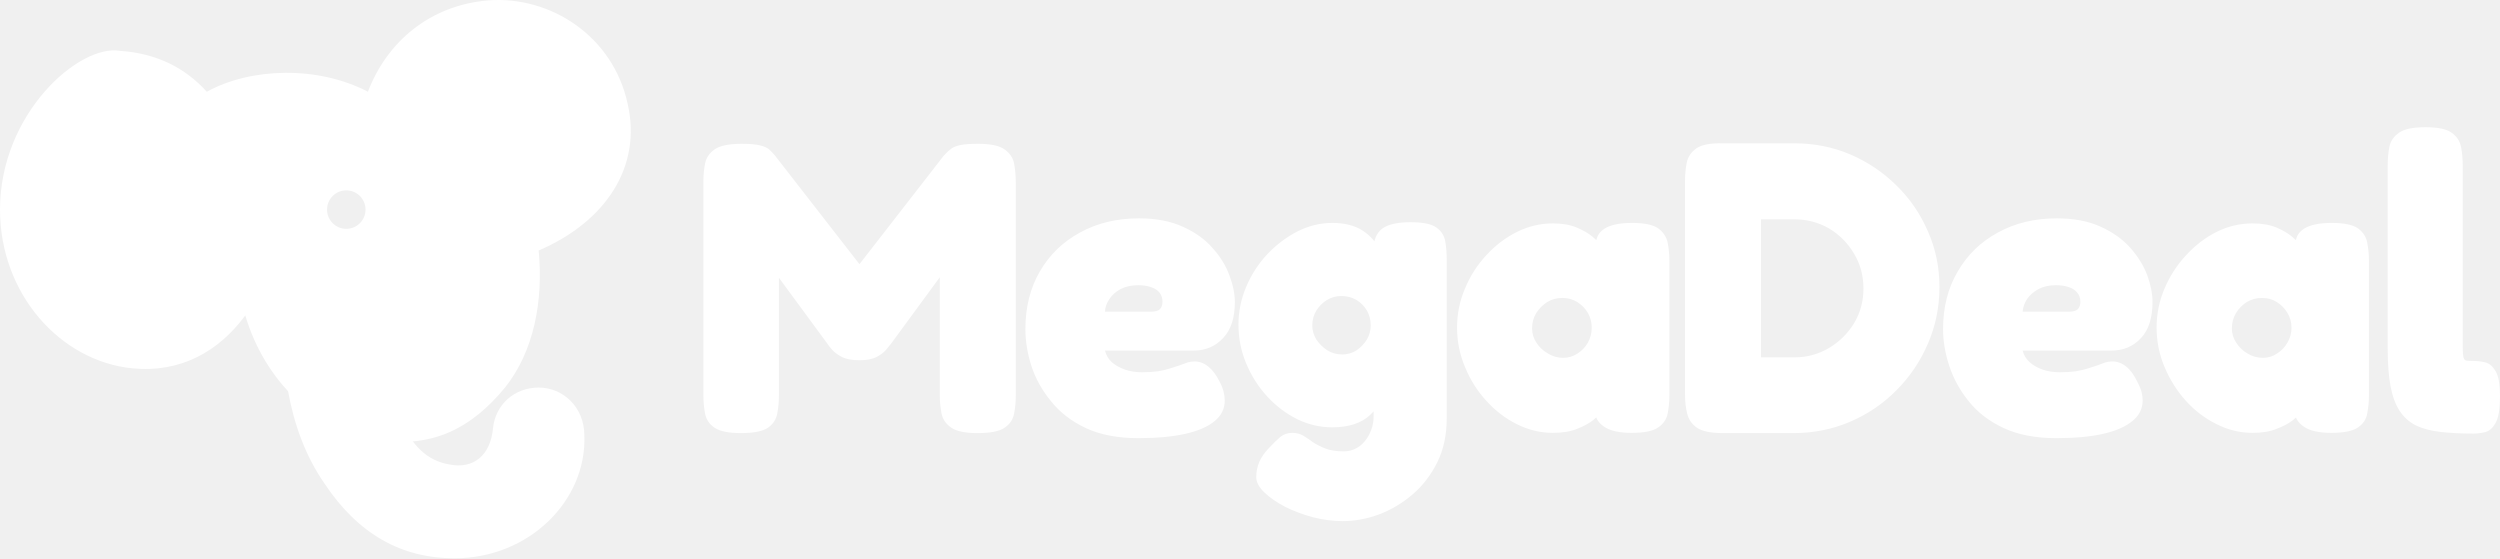
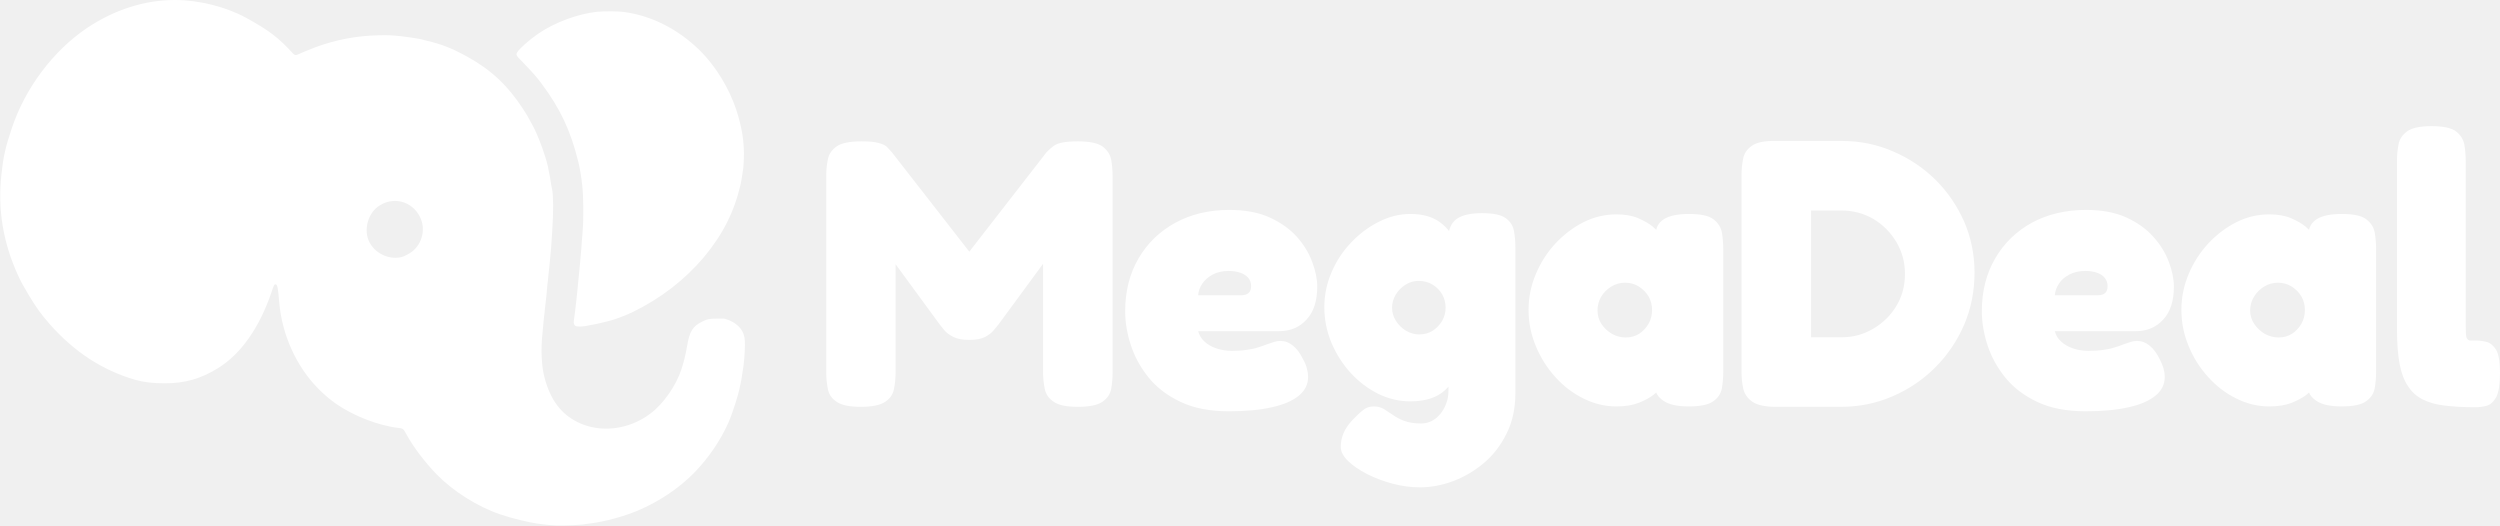
- <svg xmlns="http://www.w3.org/2000/svg" viewBox="0 0 1039.6 232.2" role="img" aria-label="MegaDeal">
+ <svg xmlns="http://www.w3.org/2000/svg" viewBox="0 0 1232.7 259.2" role="img" aria-label="MegaDeal">
  <g fill="#FFFFFF">
-     <g transform="translate(-27.0 -17.84)">
-       <path fill-rule="evenodd" d="M77 39C60 36 27 65 27 105c0 35 25 63 55 66 20 2 36-7 47-22 8 27 29 48 56 52 22 3 38-5 52-22 12-15 16-36 14-57 28-12 43-35 37-61-6-28-32-45-58-43-24 2-42 17-50 38-21-11-49-10-67 0-9-10-21-16-36-17zM163 105a8 8 0 1 0 16 0a8 8 0 1 0-16 0z" />
-       <path d="M145 137c-2 29 1 59 17 82 14 21 32 31 54 31 31 0 55-24 54-51 0-12-9-20-19-20-10 0-18 7-19 17-1 11-8 17-18 15-19-3-26-27-26-57z" />
-     </g>
-     <path transform="translate(287.7 0)" d="M20.4 180.1Q12.8 180.1 9.5 177.9Q6.2 175.7 5.5 172Q4.8 168.4 4.8 164.3V75.3Q4.8 71.5 5.5 68Q6.2 64.4 9.5 62.1Q12.8 59.8 20.7 59.8Q26 59.8 28.5 60.5Q31 61.1 32.2 62.2Q33.3 63.2 34.5 64.6L70.2 110.5H69.2L104.7 64.8Q106.4 62.9 107.9 61.8Q109.3 60.8 111.8 60.3Q114.3 59.8 119 59.8Q126.8 59.8 130 62.1Q133.3 64.4 134 68Q134.7 71.7 134.7 75.6V164.6Q134.7 168.4 134 172Q133.3 175.7 130 177.9Q126.8 180.1 118.8 180.1Q111.1 180.1 107.8 177.8Q104.5 175.5 103.8 171.8Q103.1 168.1 103.1 164.3V115.3L83 142.7Q82.3 143.6 80.9 145.3Q79.5 147 76.9 148.4Q74.3 149.8 69.7 149.8Q65 149.8 62.3 148.4Q59.7 147 58.3 145.4Q56.9 143.8 56.2 142.7L36.2 115.5V164.6Q36.2 168.4 35.5 172Q34.8 175.7 31.6 177.9Q28.3 180.1 20.4 180.1ZM185.7 182.2Q172.8 182.2 163.8 178Q154.9 173.8 149.4 166.9Q143.8 160.1 141.2 152.2Q138.7 144.3 138.7 136.9Q138.7 123.2 144.7 112.9Q150.7 102.5 161.4 96.7Q172.1 90.8 185.9 90.8Q196.6 90.8 204.2 94.3Q211.8 97.7 216.5 103.1Q221.3 108.4 223.5 114.4Q225.8 120.5 225.8 125.6Q225.8 135.5 220.9 140.6Q216.1 145.8 208.5 145.8H171.8Q172.5 148.6 174.6 150.6Q176.8 152.5 180.1 153.7Q183.3 154.8 187.1 154.8Q190.9 154.8 193.8 154.4Q196.8 153.9 198.9 153.2Q201.1 152.5 202.9 151.9Q204.7 151.2 206.2 150.7Q207.6 150.3 209 150.3Q212.1 150.3 214.7 152.4Q217.3 154.4 219.4 158.6Q220.6 160.8 221.1 162.8Q221.6 164.8 221.6 166.5Q221.6 171.7 217.4 175.1Q213.2 178.6 205.2 180.4Q197.3 182.2 185.7 182.2ZM171.8 129.6H191.1Q193.5 129.6 194.6 128.6Q195.7 127.5 195.7 125.5Q195.7 123.2 194.5 121.7Q193.2 120.1 190.9 119.4Q188.7 118.6 185.6 118.6Q181.4 118.6 178.3 120.2Q175.2 121.9 173.6 124.4Q171.9 126.9 171.8 129.6ZM270.6 216.7Q264.6 216.7 258.3 215.1Q252 213.4 246.6 210.7Q241.3 207.9 238 204.7Q234.7 201.5 234.7 198.4Q234.7 195 236 192Q237.3 189.1 239.9 186.4Q242.7 183.4 244.7 181.7Q246.8 180 249.7 180Q252.3 180 254.3 181.2Q256.3 182.4 258.3 183.9Q260.4 185.3 263.4 186.5Q266.5 187.7 271.1 187.7Q273.7 187.7 275.9 186.6Q278.2 185.5 279.8 183.5Q281.5 181.5 282.5 178.8Q283.5 176.2 283.5 173.1V102Q284.2 96.8 287.8 94.6Q291.5 92.4 298.9 92.4Q306.5 92.4 309.6 94.6Q312.7 96.8 313.3 100.4Q313.9 103.9 313.9 107.7V174.1Q313.9 184.3 310 192.2Q306.1 200.1 299.7 205.6Q293.4 211 285.8 213.9Q278.2 216.7 270.6 216.7ZM266.3 177.7Q258.7 177.7 251.7 174.3Q244.7 170.8 239.2 164.8Q233.7 158.8 230.5 151.1Q227.3 143.4 227.3 135Q227.3 126.9 230.5 119.3Q233.7 111.7 239.3 105.7Q244.9 99.8 251.9 96.2Q258.9 92.7 266.3 92.7Q273.9 92.7 278.8 95.8Q283.7 98.9 286.5 104.6Q289.4 110.3 290.6 118.1Q291.8 126 291.8 135.5Q291.8 148.6 289.6 158.1Q287.5 167.6 282 172.6Q276.5 177.7 266.3 177.7ZM270.4 147.4Q273.7 147.4 276.4 145.7Q279 143.9 280.7 141.2Q282.3 138.4 282.3 135.3Q282.3 131.9 280.7 129.1Q279 126.3 276.3 124.7Q273.5 123.1 270.1 123.1Q266.8 123.1 264 124.8Q261.3 126.5 259.6 129.3Q258 132 258 135.3Q258 138.4 259.7 141.2Q261.5 143.9 264.3 145.7Q267.1 147.4 270.4 147.4ZM390.8 180Q383 180 379.3 177.4Q375.6 174.8 375.8 171.5H378.2Q377.3 172.7 374.8 174.7Q372.3 176.7 368.2 178.3Q364.1 180 358 180Q350.3 180 343.1 176.4Q336 172.9 330.4 166.7Q324.7 160.5 321.5 152.6Q318.2 144.8 318.2 136.2Q318.2 127.7 321.5 120Q324.7 112.2 330.4 106.1Q336.1 99.9 343.2 96.4Q350.3 92.9 358 92.9Q363.9 92.9 367.9 94.6Q372 96.3 374.5 98.4Q377 100.5 377.9 101.8H376Q375.8 97.5 379.5 95.1Q383.2 92.7 391 92.7Q398.7 92.7 401.9 95Q405.1 97.4 405.8 101Q406.5 104.6 406.5 108.4V164.4Q406.5 168.2 405.8 171.9Q405.1 175.5 401.9 177.7Q398.7 180 390.8 180ZM362.3 148.8Q365.6 148.8 368.3 147Q371 145.3 372.6 142.5Q374.2 139.6 374.2 136.3Q374.2 132.9 372.6 130.1Q371 127.4 368.2 125.6Q365.4 123.9 362 123.9Q358.5 123.9 355.7 125.6Q352.9 127.4 351.1 130.2Q349.4 133.1 349.4 136.5Q349.4 139.8 351.2 142.5Q353 145.3 356 147Q358.9 148.8 362.3 148.8ZM428.7 180.1Q421.3 180.1 418 177.9Q414.8 175.7 413.9 172Q413 168.4 413 164.3V75.1Q413 71.3 413.7 67.7Q414.4 64.1 417.7 61.7Q421 59.4 428.9 59.6H458.6Q470.8 59.6 481.7 64.2Q492.6 68.9 500.9 77.1Q509.3 85.3 514 96.2Q518.8 107 518.8 119.3Q518.8 131.9 514 142.9Q509.3 153.9 500.9 162.3Q492.6 170.7 481.6 175.4Q470.6 180.1 458.1 180.1ZM444.6 148.6H458.6Q466.3 148.6 472.9 144.7Q479.4 140.8 483.3 134.4Q487.2 127.9 487.2 120Q487.2 112 483.3 105.5Q479.4 98.9 472.9 95Q466.3 91.2 458.4 91.2H444.6ZM567.4 182.2Q554.5 182.2 545.5 178Q536.5 173.8 531 166.9Q525.5 160.1 522.9 152.2Q520.3 144.3 520.3 136.9Q520.3 123.2 526.4 112.9Q532.4 102.5 543.1 96.7Q553.8 90.8 567.6 90.8Q578.3 90.8 585.9 94.3Q593.4 97.7 598.2 103.1Q602.9 108.4 605.2 114.4Q607.4 120.5 607.4 125.6Q607.4 135.5 602.6 140.6Q597.8 145.8 590.2 145.8H553.4Q554.1 148.6 556.3 150.6Q558.4 152.5 561.7 153.7Q565 154.8 568.8 154.8Q572.6 154.8 575.5 154.4Q578.4 153.9 580.6 153.2Q582.7 152.5 584.6 151.9Q586.4 151.2 587.8 150.7Q589.3 150.3 590.7 150.3Q593.8 150.3 596.4 152.4Q599 154.4 601 158.6Q602.2 160.8 602.8 162.8Q603.3 164.8 603.3 166.5Q603.3 171.7 599 175.1Q594.8 178.6 586.9 180.4Q579 182.2 567.4 182.2ZM553.4 129.6H572.7Q575.2 129.6 576.3 128.6Q577.4 127.5 577.4 125.5Q577.4 123.2 576.1 121.7Q574.8 120.1 572.6 119.4Q570.3 118.6 567.2 118.6Q563.1 118.6 560 120.2Q556.9 121.9 555.2 124.4Q553.6 126.9 553.4 129.6ZM681.7 180Q674 180 670.3 177.4Q666.6 174.8 666.7 171.5H669.2Q668.3 172.7 665.8 174.7Q663.3 176.7 659.1 178.3Q655 180 649 180Q641.2 180 634.1 176.4Q626.9 172.9 621.3 166.7Q615.7 160.5 612.4 152.6Q609.1 144.8 609.1 136.2Q609.1 127.7 612.4 120Q615.7 112.2 621.4 106.1Q627.1 99.9 634.1 96.4Q641.2 92.9 649 92.9Q654.8 92.9 658.9 94.6Q662.9 96.3 665.4 98.4Q667.9 100.5 668.8 101.8H666.9Q666.7 97.5 670.4 95.1Q674.2 92.7 681.9 92.7Q689.7 92.7 692.9 95Q696.1 97.4 696.7 101Q697.4 104.6 697.4 108.4V164.4Q697.4 168.2 696.7 171.9Q696.1 175.5 692.9 177.7Q689.7 180 681.7 180ZM653.3 148.8Q656.6 148.8 659.2 147Q661.9 145.3 663.5 142.5Q665.2 139.6 665.2 136.3Q665.2 132.9 663.5 130.1Q661.9 127.4 659.1 125.6Q656.4 123.9 652.9 123.9Q649.5 123.9 646.6 125.6Q643.8 127.4 642.1 130.2Q640.4 133.1 640.4 136.5Q640.4 139.8 642.2 142.5Q644 145.3 646.9 147Q649.8 148.8 653.3 148.8ZM740.9 180.3Q733 180.3 727 179.6Q721.1 178.9 716.9 176.9Q712.8 174.8 710.2 170.9Q707.6 167 706.4 160.7Q705.2 154.4 705.2 145V68.6Q705.2 64.6 705.9 61.1Q706.6 57.5 709.9 55.2Q713.1 52.9 720.9 52.9Q728.7 52.9 731.8 55.2Q735 57.5 735.7 61.1Q736.4 64.8 736.4 68.7V143.1Q736.4 145.7 736.5 147.1Q736.6 148.6 737 149.3Q737.4 150 738.4 150Q739.3 150.1 741.1 150.1Q743.3 150.1 745.8 150.7Q748.3 151.3 750.1 154.4Q751.9 157.4 751.9 164.8Q751.9 172.6 750.1 175.8Q748.3 179.1 745.7 179.7Q743.1 180.3 740.9 180.3Z" />
+     <path fill-rule="evenodd" d="M274.6 259.1C272.3 259 268.4 258.7 267.4 258.5C267 258.4 266 258.3 265.1 258.2C260.7 257.6 252.1 255.5 246.6 253.6C235.4 249.8 223.4 242.2 215.3 233.9C209.4 227.8 203.8 220.4 200.3 214C199 211.5 198.7 211.2 196.5 211C186.7 209.9 174.3 205.1 165.7 199.1C162.5 196.8 160.3 195 157.1 191.8C146.3 181 139.1 165.3 137.7 149.3C137.1 142 136.8 140.3 135.9 140.2C135.3 140.1 135 140.6 133.8 144.3C127.8 161.8 118.6 174.8 107.2 181.7C98.9 186.8 91.1 189 81.4 189C75.2 189 71 188.5 66.4 187.2C50.4 182.5 36.6 173.5 24.5 159.8C20.3 155 17.9 151.7 14.3 145.7C11.1 140.3 10.7 139.6 9 136C1.5 119.7 -1.2 103.3 0.7 86C1.6 77.4 2.7 72.5 5.8 63.3C12.4 43.4 26.2 25.1 42.9 13.8C56.4 4.8 71.2 0 86.2 0C98 0 111.3 3.3 121.4 8.8C132.2 14.7 137.4 18.6 144.2 26.1C145.4 27.4 145.8 27.4 147.5 26.6C148.5 26.1 152.6 24.4 155.5 23.3C165.5 19.6 175.9 17.6 186.7 17.4C191.2 17.3 192.3 17.3 198.2 17.9C200.8 18.2 207.5 19.2 208.3 19.5C208.5 19.6 209.5 19.9 210.5 20.1C217.8 21.8 223.1 23.9 230.5 28C242.1 34.4 250.3 42.1 257.9 53.7C259.5 56.1 260 57 262.5 61.6C265.1 66.2 268.8 76.2 270.1 81.8C270.7 84.4 271.6 89.5 271.8 91.2C271.9 91.9 272.1 92.9 272.2 93.2C272.9 96.3 272.9 104.6 272.3 113.7C271.9 120.4 271.5 125.7 271 130.2C270.7 132.9 270.4 135.9 270.3 136.8C270.2 137.8 270.1 138.8 270.1 139C270 139.2 269.9 140.4 269.8 141.5C269.7 142.6 269.6 144.2 269.5 145C269.4 145.8 269.3 147.1 269.2 147.8C269.1 148.6 268.9 150.5 268.7 152.1C268.6 153.6 268.4 155.4 268.3 155.9C268.2 156.5 268.1 157.7 268 158.7C267.9 159.6 267.7 162.1 267.5 164.2C266.6 172.4 267 180.7 268.5 186.2C271.4 197.2 276.6 204.1 284.9 208.2C295.9 213.6 310 212 320.6 204C327.1 199.2 333.4 190.1 336 182.1C337.5 177.2 337.8 176 338.8 170.6C340 163.4 341.6 160.9 346 158.7C348.8 157.3 349.7 157.1 353.6 157.1L357.1 157.1L358.7 157.6C361.9 158.7 364.7 160.9 366 163.3C367 165.2 367.4 167 367.3 170.3C367.3 173.6 366.8 179.9 366.3 182.4C366.2 183.3 365.9 184.8 365.8 185.6C365.7 186.4 365.5 187.7 365.3 188.4C365.2 189.2 364.9 190.2 364.8 190.8C364.2 194.3 361.2 203.8 359.2 208.3C355.3 217.2 349.2 226 342.3 233.1C334.7 240.8 325.2 247.2 314.4 251.8C307.7 254.6 298.3 257.2 291.1 258.1C290 258.2 289 258.4 288.8 258.4C287.6 258.8 278.5 259.2 274.6 259.1ZM283.7 160.7C283.3 160.4 283.1 160.1 283 159.6C282.8 158.9 282.8 159 283.6 153.2C283.7 152.2 283.9 150.3 284.1 148.9C284.2 147.5 284.5 145.4 284.6 144.2C285.1 139.5 285.8 132.2 286 129.9C286.1 128.6 286.3 126.5 286.4 125.2C286.6 123.8 286.7 121.5 286.8 120.1C286.9 118.6 287.1 115.8 287.3 113.9C287.8 108 287.7 96.8 287.1 91.5C286.7 87.5 285.8 82.2 285.1 79.6C281.3 64.2 276.2 53.5 266.8 40.9C264.5 37.8 262.3 35.4 257.6 30.5C254.4 27.3 254.3 27 255.1 25.7C256.2 23.9 260.8 19.8 265.4 16.6C273.6 11 285 6.8 294.5 5.8C297.6 5.5 305.1 5.5 307.6 5.9C321.3 7.7 334.4 14.4 345.1 24.9C352.9 32.6 359.5 43.5 363 54C365.8 62.6 367 69.8 366.8 77.8C366.7 80 366.6 82.2 366.5 82.8C365.8 87.6 365.6 88.9 365.2 90.8C362.1 104.3 356.5 115.5 347 126.9C337.7 137.9 325.7 147.2 312.1 153.8C308.7 155.5 303.5 157.4 300.9 158.1C300.4 158.2 298.9 158.6 297.7 158.9C295.7 159.4 293.1 160 288.5 160.8C286.5 161.1 284.4 161.1 283.7 160.7ZM197.8 126.8C199 126.6 201.6 125.2 203 124.2C208.3 120.2 210 112.8 207.1 107C203.1 98.9 193.4 96.6 186.2 102C181.3 105.7 179.3 113.5 182 119.1C184.7 124.8 191.6 128.2 197.8 126.8Z" />
+     <path transform="translate(402.2 0)" d="M22.1 200.6Q13.9 200.6 10.3 198.1Q6.7 195.7 6 191.8Q5.2 187.8 5.2 183.3V86.6Q5.2 82.5 6 78.6Q6.7 74.8 10.3 72.2Q13.9 69.7 22.5 69.7Q28.3 69.7 31 70.5Q33.7 71.2 35 72.3Q36.2 73.5 37.5 75L76.3 124.8H75.2L113.8 75.1Q115.7 73.1 117.3 72Q118.9 70.8 121.6 70.3Q124.3 69.7 129.4 69.7Q137.8 69.7 141.4 72.2Q144.9 74.8 145.7 78.7Q146.4 82.6 146.4 87V183.7Q146.4 187.8 145.7 191.8Q144.9 195.7 141.4 198.1Q137.8 200.6 129.2 200.6Q120.7 200.6 117.2 198Q113.6 195.5 112.9 191.5Q112.1 187.4 112.1 183.3V130.1L90.2 159.9Q89.4 160.8 87.9 162.7Q86.4 164.6 83.6 166.1Q80.8 167.6 75.7 167.6Q70.7 167.6 67.8 166.1Q64.9 164.6 63.4 162.8Q61.9 161 61.1 159.9L39.4 130.3V183.7Q39.4 187.8 38.6 191.8Q37.9 195.7 34.3 198.1Q30.7 200.6 22.1 200.6ZM203.8 202.8Q189.7 202.8 180 198.2Q170.2 193.6 164.2 186.2Q158.2 178.8 155.4 170.2Q152.6 161.6 152.6 153.5Q152.6 138.7 159.2 127.4Q165.7 116.2 177.4 109.8Q189 103.5 204 103.5Q215.6 103.5 223.8 107.2Q232.1 111 237.3 116.8Q242.4 122.6 244.8 129.1Q247.3 135.7 247.3 141.3Q247.3 152 242 157.6Q236.8 163.3 228.5 163.3H188.6Q189.4 166.3 191.7 168.4Q194 170.6 197.6 171.8Q201.2 173 205.3 173Q209.4 173 212.6 172.5Q215.8 172.1 218.1 171.3Q220.5 170.6 222.4 169.8Q224.4 169.1 226 168.6Q227.6 168.1 229.1 168.1Q232.5 168.1 235.3 170.4Q238.1 172.6 240.3 177.1Q241.7 179.6 242.2 181.7Q242.8 183.9 242.8 185.8Q242.8 191.4 238.2 195.1Q233.6 198.9 225 200.8Q216.3 202.8 203.8 202.8ZM188.6 145.6H209.6Q212.2 145.6 213.4 144.5Q214.7 143.4 214.7 141.1Q214.7 138.7 213.3 137Q211.8 135.3 209.4 134.5Q207 133.6 203.6 133.6Q199.1 133.6 195.7 135.4Q192.4 137.2 190.6 139.9Q188.8 142.6 188.6 145.6ZM297.9 240.3Q291.3 240.3 284.5 238.5Q277.7 236.7 271.8 233.7Q266 230.7 262.5 227.3Q258.9 223.8 258.9 220.4Q258.9 216.7 260.3 213.5Q261.7 210.3 264.5 207.3Q267.5 204.1 269.8 202.3Q272 200.4 275.2 200.4Q278 200.4 280.2 201.7Q282.3 203 284.6 204.6Q286.8 206.2 290.1 207.5Q293.4 208.8 298.5 208.8Q301.3 208.8 303.7 207.6Q306.1 206.4 307.9 204.2Q309.7 202.1 310.8 199.2Q312 196.3 312 192.9V115.6Q312.7 110 316.6 107.6Q320.6 105.1 328.6 105.1Q336.9 105.1 340.3 107.6Q343.6 110 344.3 113.9Q345 117.7 345 121.8V194Q345 205.1 340.7 213.7Q336.5 222.3 329.6 228.2Q322.6 234.1 314.4 237.2Q306.1 240.3 297.9 240.3ZM293.2 197.9Q285 197.9 277.4 194.2Q269.8 190.4 263.8 183.9Q257.8 177.3 254.3 169Q250.8 160.6 250.8 151.4Q250.8 142.6 254.3 134.4Q257.8 126.1 263.9 119.7Q270 113.2 277.6 109.4Q285.2 105.5 293.2 105.5Q301.5 105.5 306.8 108.9Q312.1 112.3 315.2 118.5Q318.3 124.6 319.6 133.2Q321 141.7 321 152Q321 166.3 318.6 176.6Q316.3 186.9 310.3 192.4Q304.3 197.9 293.2 197.9ZM297.7 164.9Q301.3 164.9 304.2 163.1Q307.1 161.2 308.9 158.2Q310.6 155.2 310.6 151.8Q310.6 148.1 308.9 145.1Q307.1 142.1 304.1 140.3Q301.1 138.5 297.3 138.5Q293.8 138.5 290.8 140.4Q287.8 142.3 286 145.3Q284.2 148.3 284.2 151.8Q284.2 155.2 286.1 158.2Q288 161.2 291.1 163.1Q294.2 164.9 297.7 164.9ZM430.4 200.4Q422 200.4 418 197.6Q413.9 194.8 414.1 191.2H416.8Q415.8 192.5 413.1 194.7Q410.4 196.8 405.9 198.6Q401.4 200.4 394.8 200.4Q386.4 200.4 378.6 196.5Q370.8 192.7 364.7 185.9Q358.6 179.2 355.1 170.7Q351.5 162.1 351.5 152.8Q351.5 143.6 355.1 135.1Q358.6 126.7 364.8 120Q371 113.4 378.7 109.5Q386.4 105.7 394.8 105.7Q401.2 105.7 405.6 107.6Q410 109.5 412.7 111.7Q415.4 114 416.4 115.5H414.3Q414.1 110.8 418.2 108.1Q422.2 105.5 430.6 105.5Q439.1 105.5 442.5 108Q446 110.6 446.8 114.5Q447.5 118.5 447.5 122.6V183.5Q447.5 187.6 446.8 191.6Q446 195.5 442.5 197.9Q439.1 200.4 430.4 200.4ZM399.5 166.4Q403.1 166.4 406 164.6Q408.9 162.7 410.7 159.6Q412.4 156.5 412.4 152.9Q412.4 149.2 410.7 146.2Q408.9 143.2 405.9 141.3Q402.9 139.4 399.1 139.4Q395.4 139.4 392.3 141.3Q389.2 143.2 387.3 146.3Q385.5 149.4 385.5 153.1Q385.5 156.7 387.4 159.7Q389.4 162.7 392.6 164.6Q395.8 166.4 399.5 166.4ZM473.6 200.6Q465.5 200.6 461.9 198.1Q458.4 195.7 457.4 191.8Q456.5 187.8 456.5 183.3V86.4Q456.5 82.3 457.3 78.3Q458 74.4 461.6 71.9Q465.1 69.3 473.8 69.5H506Q519.3 69.5 531.1 74.6Q542.9 79.6 552 88.5Q561.1 97.5 566.3 109.3Q571.4 121.1 571.4 134.4Q571.4 148.1 566.3 160.1Q561.1 172.1 552 181.2Q542.9 190.3 531 195.4Q519.1 200.6 505.4 200.6ZM490.8 166.3H506Q514.4 166.3 521.6 162Q528.7 157.8 532.9 150.8Q537.1 143.8 537.1 135.1Q537.1 126.5 532.9 119.4Q528.7 112.3 521.6 108Q514.4 103.8 505.8 103.8H490.8ZM626.2 202.8Q612.1 202.8 602.4 198.2Q592.6 193.6 586.6 186.2Q580.6 178.8 577.8 170.2Q575 161.6 575 153.5Q575 138.7 581.6 127.4Q588.1 116.2 599.7 109.8Q611.4 103.5 626.4 103.5Q638 103.5 646.2 107.2Q654.5 111 659.6 116.8Q664.8 122.6 667.2 129.1Q669.7 135.7 669.7 141.3Q669.7 152 664.4 157.6Q659.2 163.3 650.9 163.3H611Q611.7 166.3 614.1 168.4Q616.4 170.6 620 171.8Q623.5 173 627.7 173Q631.8 173 635 172.5Q638.2 172.1 640.5 171.3Q642.9 170.6 644.8 169.8Q646.8 169.1 648.4 168.6Q650 168.1 651.5 168.1Q654.9 168.1 657.7 170.4Q660.5 172.6 662.7 177.1Q664 179.6 664.6 181.7Q665.2 183.9 665.2 185.8Q665.2 191.4 660.6 195.1Q656 198.9 647.4 200.8Q638.7 202.8 626.2 202.8ZM611 145.6H632Q634.6 145.6 635.8 144.5Q637 143.4 637 141.1Q637 138.7 635.6 137Q634.2 135.3 631.8 134.5Q629.4 133.6 626 133.6Q621.5 133.6 618.1 135.4Q614.7 137.2 613 139.9Q611.2 142.6 611 145.6ZM752.3 200.4Q743.9 200.4 739.9 197.6Q735.8 194.8 736 191.2H738.7Q737.7 192.5 735 194.7Q732.3 196.8 727.8 198.6Q723.3 200.4 716.7 200.4Q708.3 200.4 700.5 196.5Q692.7 192.7 686.6 185.9Q680.5 179.2 677 170.7Q673.4 162.1 673.4 152.8Q673.4 143.6 677 135.1Q680.5 126.7 686.7 120Q692.9 113.4 700.6 109.5Q708.3 105.7 716.7 105.7Q723.1 105.7 727.5 107.6Q731.9 109.5 734.6 111.7Q737.3 114 738.3 115.5H736.2Q736 110.8 740.1 108.1Q744.1 105.5 752.5 105.5Q761 105.5 764.4 108Q767.9 110.6 768.7 114.5Q769.4 118.5 769.4 122.6V183.5Q769.4 187.6 768.7 191.6Q767.9 195.5 764.4 197.9Q761 200.4 752.3 200.4ZM721.4 166.4Q725 166.4 727.9 164.6Q730.8 162.7 732.6 159.6Q734.3 156.5 734.3 152.9Q734.3 149.2 732.6 146.2Q730.8 143.2 727.8 141.3Q724.8 139.4 721 139.4Q717.3 139.4 714.2 141.3Q711.1 143.2 709.2 146.3Q707.3 149.4 707.3 153.1Q707.3 156.7 709.3 159.7Q711.3 162.7 714.5 164.6Q717.7 166.4 721.4 166.4ZM818.5 200.8Q809.9 200.8 803.4 200Q797 199.3 792.5 197Q788 194.8 785.2 190.5Q782.3 186.3 781 179.5Q779.7 172.6 779.7 162.3V79.3Q779.7 75 780.5 71.1Q781.2 67.3 784.8 64.7Q788.3 62.2 796.8 62.2Q805.2 62.2 808.7 64.7Q812.1 67.3 812.9 71.2Q813.6 75.1 813.6 79.5V160.3Q813.6 163.1 813.7 164.7Q813.8 166.3 814.3 167Q814.8 167.8 815.8 167.9Q816.8 167.9 818.7 167.9Q821.1 167.9 823.9 168.6Q826.6 169.3 828.6 172.5Q830.5 175.8 830.5 183.9Q830.5 192.3 828.6 195.9Q826.6 199.4 823.8 200.1Q821 200.8 818.5 200.8Z" />
  </g>
</svg>
